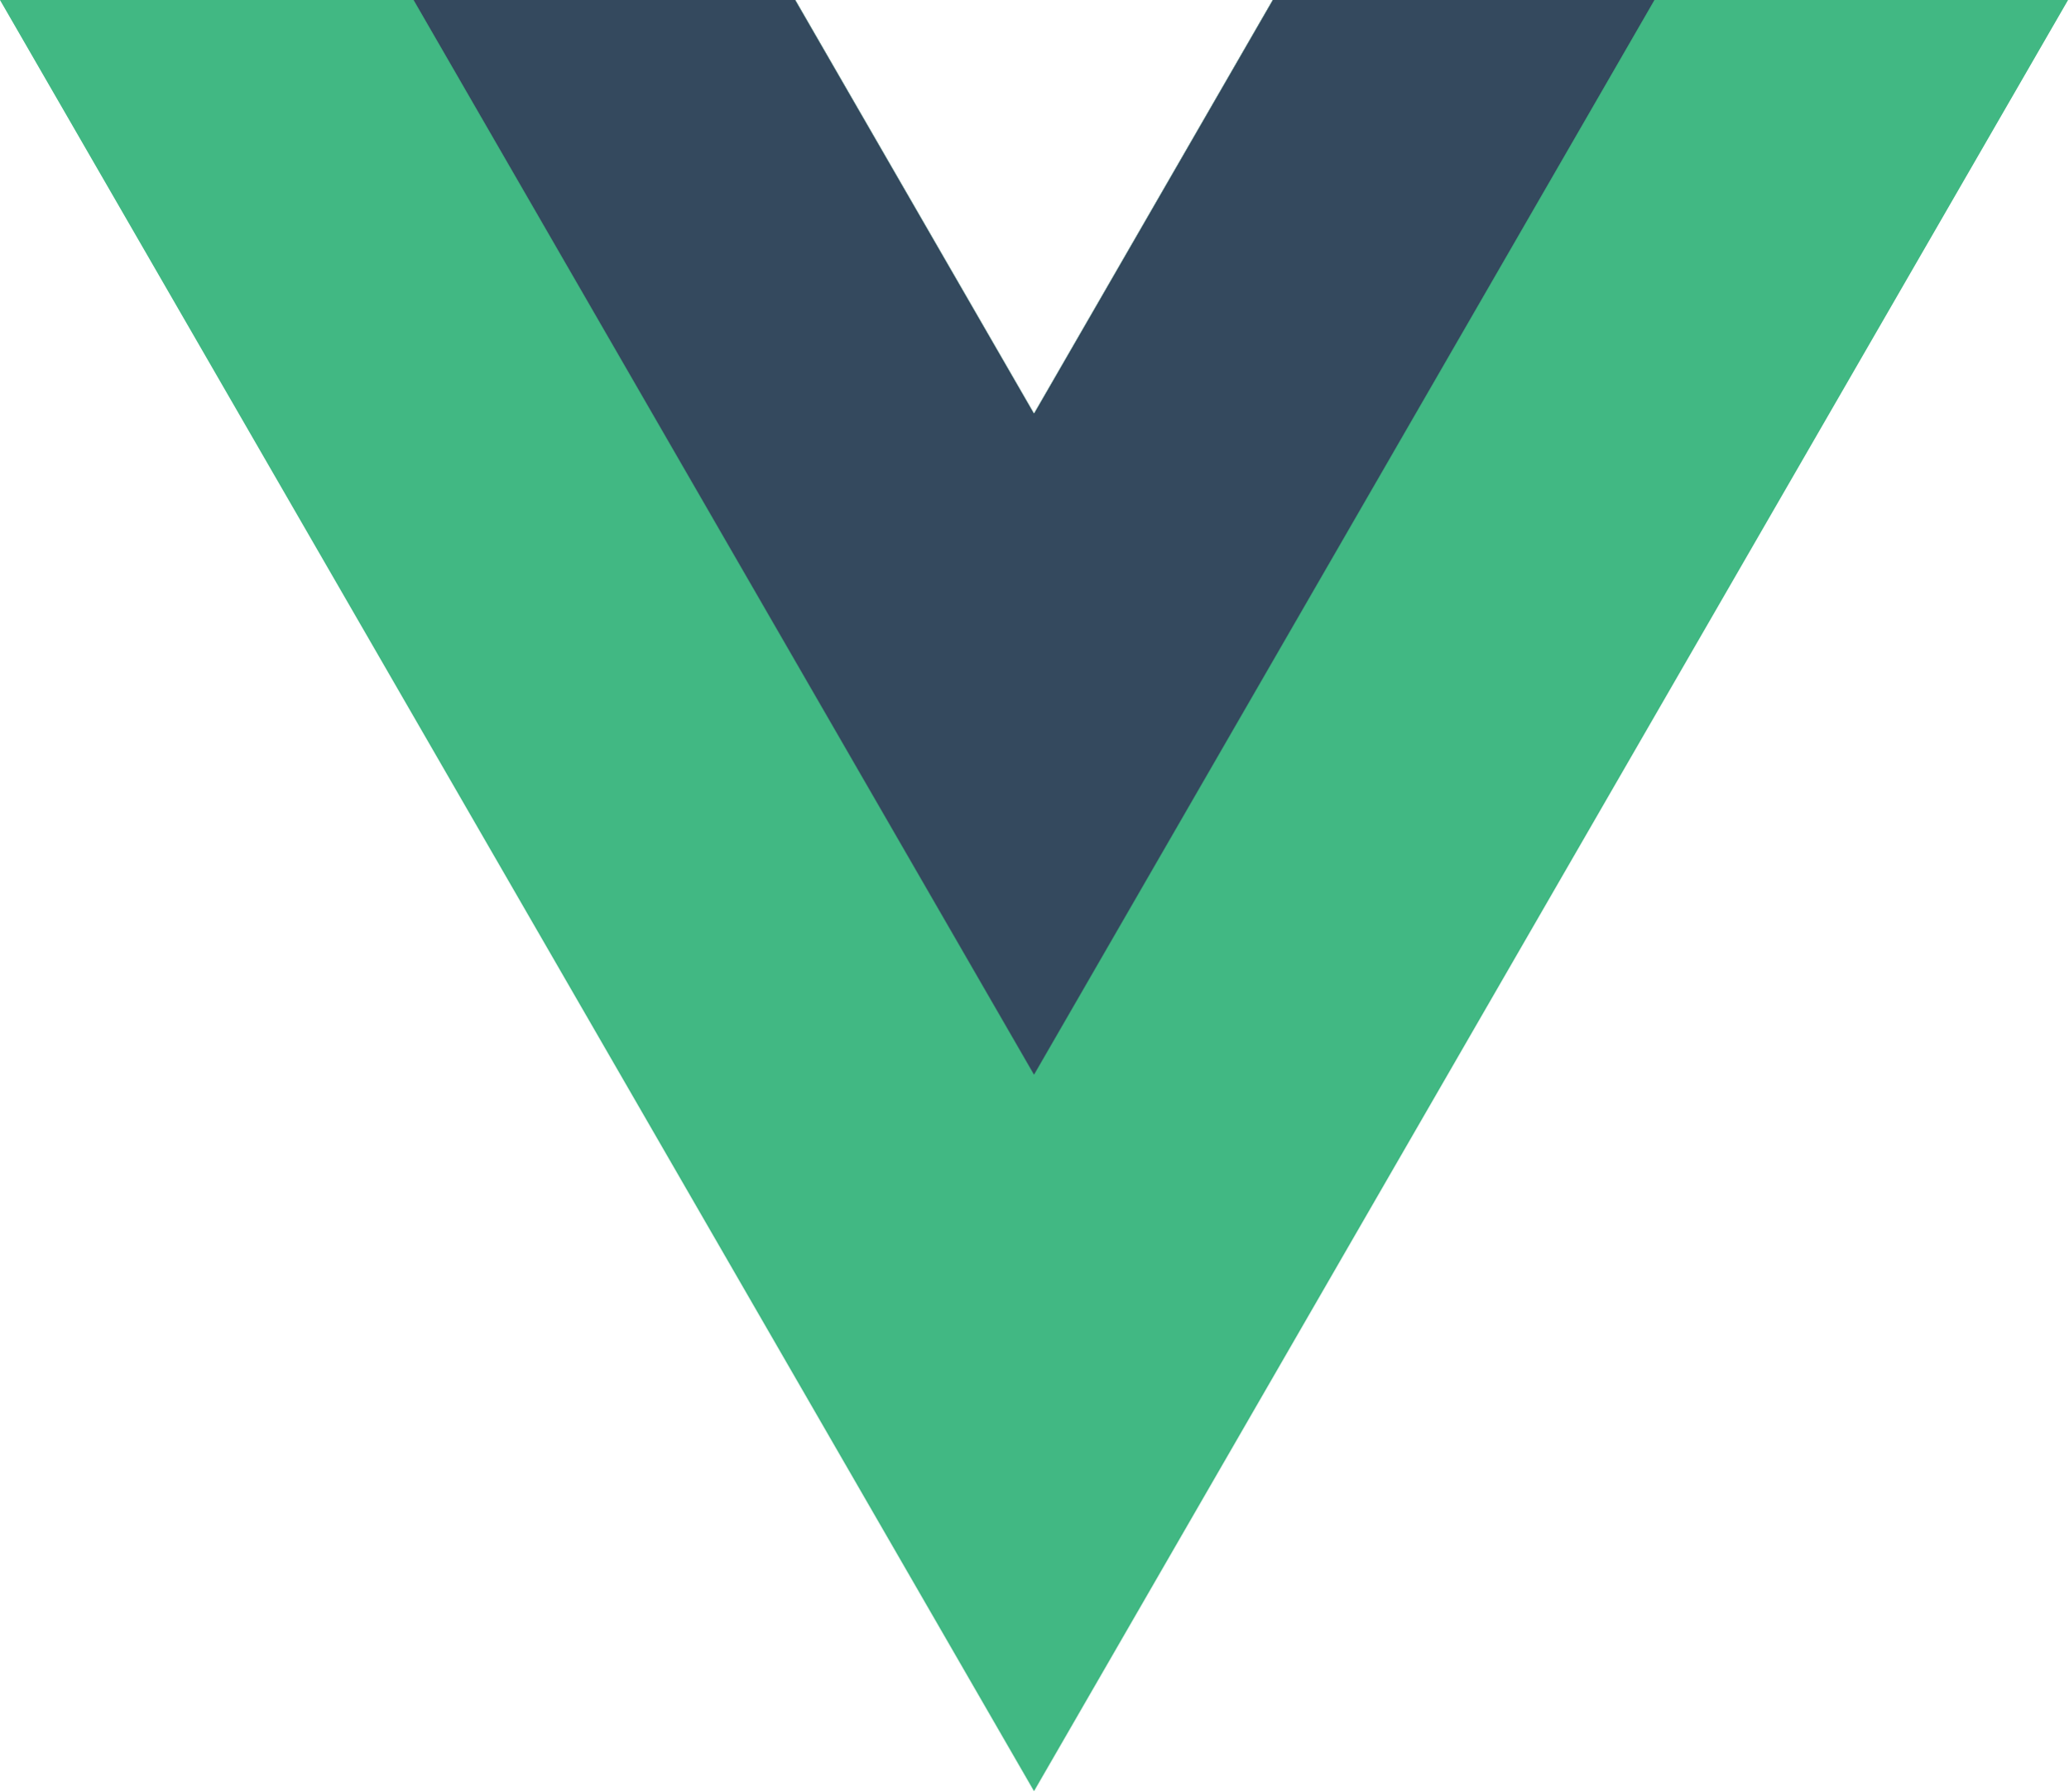
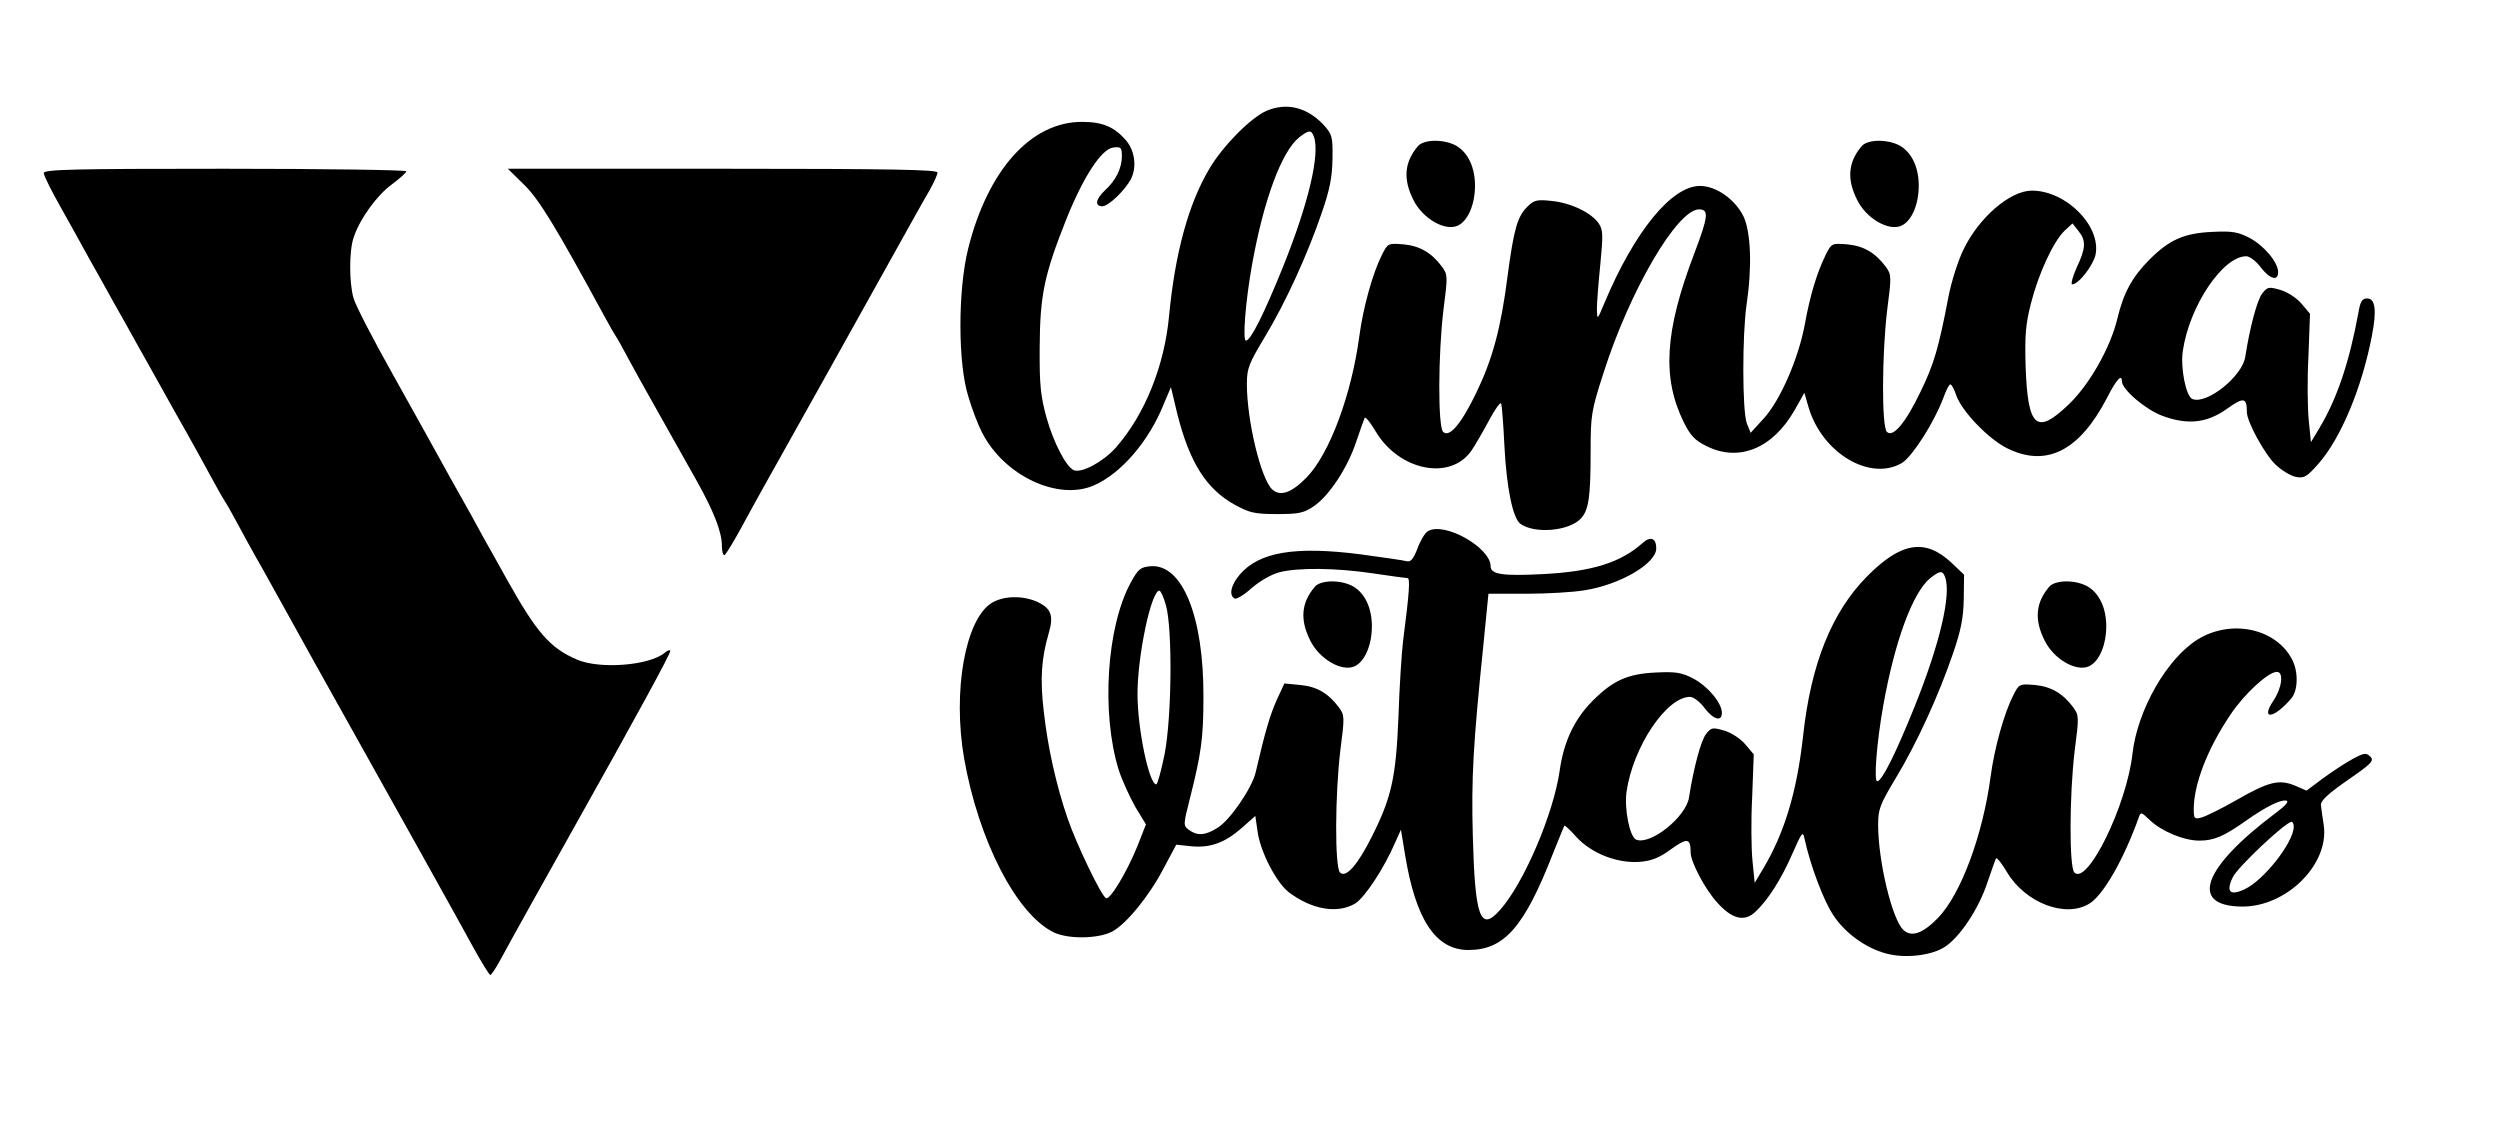
- <svg xmlns="http://www.w3.org/2000/svg" viewBox="0 0 261.76 226.69">
-   <path d="M161.096.001l-30.225 52.351L100.647.001H-.005l130.877 226.688L261.749.001z" fill="#41b883" />
-   <path d="M161.096.001l-30.225 52.351L100.647.001H52.346l78.526 136.01L209.398.001z" fill="#34495e" />
+ <svg xmlns="http://www.w3.org/2000/svg" version="1.0" width="800pt" height="360pt" viewBox="0 0 800 360" preserveAspectRatio="xMidYMid meet">
+   <g transform="translate(0,360) scale(0.1,-0.1)" fill="#000000" stroke="none">
+     <path d="M4052 3245 c-50 -22 -140 -113 -182 -185 -67 -112 -110 -271 -129 -471 -15 -161 -78 -316 -170 -421 -40 -45 -108 -82 -134 -73 -25 10 -65 87 -88 168 -19 69 -23 105 -22 227 1 165 14 229 85 408 55 137 113 226 151 230 24 3 27 0 27 -28 0 -38 -19 -77 -54 -109 -30 -28 -34 -51 -8 -51 19 0 72 51 91 87 19 38 13 89 -15 123 -38 44 -75 60 -142 60 -163 0 -301 -154 -364 -406 -33 -133 -33 -368 1 -474 12 -41 32 -92 43 -113 70 -139 244 -221 359 -170 87 38 176 142 223 260 l23 54 20 -84 c39 -156 93 -242 184 -292 47 -26 64 -30 135 -30 69 0 86 3 118 25 49 33 109 124 136 207 13 38 25 72 27 76 3 4 19 -16 36 -45 75 -124 237 -157 305 -61 11 16 36 59 56 96 20 38 38 63 40 55 2 -7 7 -67 10 -133 7 -137 27 -233 51 -251 45 -33 156 -24 194 17 25 27 31 69 31 215 0 115 2 129 41 250 84 264 236 524 306 524 32 0 30 -22 -16 -143 -94 -247 -103 -396 -33 -538 21 -43 37 -59 72 -76 104 -53 213 -8 283 115 l31 55 13 -45 c43 -148 198 -240 300 -179 33 21 102 129 131 206 9 25 19 45 23 45 4 0 13 -16 19 -35 17 -50 102 -139 162 -169 126 -63 232 -9 320 160 30 59 48 79 48 54 0 -26 75 -90 128 -110 82 -31 145 -24 210 23 52 37 62 35 62 -12 0 -30 57 -135 92 -168 19 -18 47 -35 64 -39 27 -5 35 -1 73 42 72 82 139 243 171 409 16 82 11 120 -15 120 -16 0 -22 -9 -28 -45 -29 -158 -68 -275 -125 -370 l-27 -45 -7 70 c-4 39 -5 131 -1 205 l5 136 -27 32 c-15 18 -44 37 -67 44 -38 11 -42 10 -58 -10 -17 -20 -41 -112 -55 -203 -9 -63 -123 -154 -169 -136 -21 8 -39 100 -31 154 21 144 128 303 203 303 11 0 32 -16 46 -35 29 -38 56 -46 56 -16 0 31 -43 83 -90 109 -39 20 -56 23 -120 20 -91 -4 -138 -25 -202 -89 -55 -55 -83 -107 -102 -187 -22 -93 -89 -212 -156 -276 -103 -99 -131 -75 -138 120 -3 100 0 137 17 203 24 95 72 199 108 233 l25 23 19 -24 c25 -31 24 -55 -6 -118 -13 -29 -19 -53 -14 -53 21 0 68 62 75 96 17 92 -95 204 -204 204 -70 0 -171 -87 -220 -191 -17 -35 -38 -102 -47 -149 -31 -162 -46 -215 -90 -305 -48 -100 -88 -146 -107 -127 -17 17 -16 249 1 390 14 108 14 113 -5 139 -33 44 -70 66 -122 71 -50 4 -51 4 -70 -34 -28 -57 -50 -130 -66 -219 -20 -110 -78 -244 -131 -303 l-43 -47 -12 30 c-15 38 -15 284 -1 380 18 121 14 232 -10 283 -27 54 -87 97 -139 97 -91 0 -210 -146 -306 -375 -23 -55 -23 -55 -24 -19 0 19 5 84 11 143 9 93 9 110 -5 131 -23 34 -89 66 -151 72 -47 5 -56 3 -78 -19 -32 -32 -43 -73 -63 -223 -21 -165 -48 -264 -99 -370 -48 -100 -87 -147 -107 -127 -17 17 -16 249 1 390 14 108 14 113 -5 139 -33 44 -70 66 -122 71 -50 4 -51 4 -70 -34 -29 -57 -60 -168 -72 -259 -25 -187 -95 -377 -169 -453 -48 -49 -84 -62 -110 -38 -36 33 -81 220 -81 337 0 50 6 65 57 150 66 109 137 264 183 399 25 72 33 113 34 172 1 72 -1 78 -29 109 -53 56 -118 72 -183 44z m152 -81 c21 -55 -16 -213 -98 -417 -61 -151 -104 -237 -119 -237 -11 0 -2 121 19 240 37 208 95 366 152 411 30 23 38 24 46 3z" />
+     <path d="M4538 3133 c-44 -51 -49 -106 -15 -173 29 -59 101 -101 142 -82 32 15 55 67 55 128 0 58 -22 105 -59 127 -38 22 -103 22 -123 0z" />
+     <path d="M5958 3133 c-44 -51 -49 -106 -15 -173 29 -59 101 -101 142 -82 32 15 55 67 55 128 0 58 -22 105 -59 127 -38 22 -103 22 -123 0z" />
+     <path d="M140 3046 c0 -7 24 -56 53 -107 29 -52 70 -125 91 -164 22 -38 58 -104 81 -145 23 -41 55 -97 70 -125 15 -27 71 -126 123 -220 53 -93 109 -195 125 -225 16 -30 33 -59 37 -65 4 -5 21 -35 37 -65 16 -30 53 -98 83 -150 29 -52 63 -113 75 -135 12 -22 56 -101 97 -175 243 -434 467 -836 506 -908 25 -45 48 -82 51 -82 3 0 18 22 32 48 28 53 163 294 232 417 207 369 316 569 312 573 -2 3 -11 0 -18 -7 -50 -41 -207 -53 -280 -22 -87 37 -130 87 -225 257 -27 49 -61 109 -75 134 -13 25 -58 106 -100 180 -41 74 -126 228 -190 342 -64 114 -121 224 -126 245 -14 50 -14 152 1 194 20 60 75 135 122 169 25 19 46 37 46 42 0 4 -261 8 -580 8 -485 0 -580 -2 -580 -14z" />
+     <path d="M1677 3009 c48 -47 100 -132 256 -419 16 -30 33 -59 37 -65 4 -5 23 -39 42 -75 20 -36 45 -83 58 -105 23 -41 93 -166 163 -290 52 -94 77 -158 77 -201 0 -19 4 -33 9 -30 5 4 29 43 54 89 24 45 55 100 67 122 57 101 335 599 430 770 43 77 89 160 104 185 14 25 26 51 26 58 0 9 -144 12 -687 12 l-688 0 52 -51z" />
+     <path d="M4569 1900 c-9 -5 -24 -30 -33 -55 -13 -34 -22 -44 -34 -41 -10 3 -75 12 -147 22 -210 27 -326 8 -388 -65 -28 -33 -35 -65 -17 -76 6 -4 31 11 55 33 27 23 63 44 90 51 60 15 180 14 300 -4 55 -8 104 -15 109 -15 9 0 6 -45 -14 -200 -5 -41 -12 -151 -15 -245 -8 -193 -22 -257 -85 -382 -45 -90 -83 -134 -102 -115 -17 17 -16 249 1 390 14 108 14 113 -5 139 -34 45 -70 66 -123 71 l-51 5 -25 -54 c-21 -48 -36 -97 -67 -231 -12 -50 -82 -153 -122 -177 -39 -25 -65 -26 -91 -7 -19 14 -19 16 3 102 36 143 43 192 43 324 1 258 -68 427 -170 418 -32 -3 -39 -9 -63 -53 -77 -142 -94 -415 -39 -596 11 -35 36 -89 54 -121 l34 -56 -27 -69 c-35 -86 -89 -175 -101 -167 -16 9 -95 174 -123 256 -36 105 -63 225 -76 342 -12 102 -8 168 16 250 17 58 7 81 -41 102 -47 19 -104 17 -141 -5 -85 -52 -126 -282 -89 -497 46 -263 168 -501 288 -558 47 -22 142 -20 186 3 45 24 119 114 166 205 l39 73 47 -5 c62 -6 108 11 162 58 l44 39 7 -48 c8 -65 60 -165 100 -196 74 -56 156 -70 213 -36 30 19 92 112 128 196 l18 40 13 -79 c34 -209 98 -306 203 -306 115 0 179 74 271 310 19 47 35 87 36 88 1 2 19 -14 39 -37 48 -52 130 -84 201 -79 39 3 64 13 102 41 52 37 62 35 62 -11 0 -30 47 -119 85 -160 47 -53 87 -63 122 -30 40 37 84 106 119 187 31 70 33 73 39 45 18 -83 61 -198 92 -243 37 -57 104 -105 168 -122 61 -17 147 -7 190 22 48 32 108 123 135 206 13 38 25 72 27 76 3 4 19 -16 36 -45 59 -98 188 -147 264 -99 44 28 108 139 157 275 6 18 8 18 34 -7 38 -37 110 -67 160 -67 47 0 79 14 151 65 61 43 109 67 127 63 10 -2 -2 -16 -33 -39 -234 -175 -279 -298 -110 -300 143 -2 281 135 263 260 -4 25 -8 55 -9 65 -1 14 23 36 86 80 77 53 85 62 72 75 -13 13 -20 12 -57 -8 -24 -13 -66 -41 -95 -62 l-52 -39 -37 16 c-51 21 -84 13 -187 -46 -47 -27 -98 -52 -112 -56 -23 -6 -25 -4 -25 27 0 79 44 193 116 300 44 67 122 139 150 139 23 0 16 -52 -11 -92 -43 -64 2 -58 57 7 22 25 23 86 3 124 -51 100 -195 131 -302 65 -99 -61 -193 -226 -209 -365 -18 -165 -144 -423 -186 -381 -17 17 -16 249 1 390 14 108 14 113 -5 139 -33 44 -70 66 -122 71 -50 4 -51 4 -70 -34 -29 -57 -60 -168 -72 -259 -25 -187 -95 -377 -169 -453 -48 -49 -84 -62 -110 -38 -36 33 -81 220 -81 337 0 50 6 65 57 150 66 109 137 264 183 399 25 73 33 113 34 173 l1 78 -41 39 c-84 78 -161 65 -269 -44 -113 -114 -180 -280 -205 -510 -20 -181 -60 -312 -128 -426 l-27 -45 -7 70 c-4 39 -5 131 -1 205 l5 136 -27 32 c-15 18 -44 37 -67 44 -38 11 -42 10 -58 -10 -17 -20 -41 -112 -55 -203 -9 -63 -123 -154 -169 -136 -21 8 -39 100 -31 154 21 144 128 303 203 303 11 0 32 -16 46 -35 29 -38 56 -46 56 -16 0 31 -43 83 -90 109 -39 20 -56 23 -120 20 -91 -4 -138 -25 -203 -90 -59 -59 -93 -131 -106 -224 -20 -139 -115 -361 -191 -446 -63 -71 -80 -25 -87 237 -5 187 1 291 34 613 l16 162 121 0 c67 0 150 5 186 11 115 18 230 86 230 134 0 33 -18 40 -43 18 -70 -63 -162 -92 -318 -100 -131 -7 -169 -1 -169 25 0 60 -149 144 -201 112z m1655 -146 c21 -55 -16 -213 -98 -417 -61 -151 -104 -237 -119 -237 -11 0 -2 121 19 240 37 208 95 366 152 411 30 23 38 24 46 3z m-2493 -91 c21 -74 19 -353 -4 -475 -11 -54 -23 -98 -27 -98 -23 0 -60 178 -60 289 0 124 44 331 70 331 4 0 14 -21 21 -47z m3609 -708 c0 -50 -95 -171 -156 -200 -48 -23 -62 -9 -39 38 15 32 169 177 188 177 4 0 7 -7 7 -15z" />
+     <path d="M4208 1723 c-44 -51 -49 -106 -15 -173 29 -59 101 -101 142 -82 32 15 55 67 55 128 0 58 -22 105 -59 127 -38 22 -103 22 -123 0z" />
+     <path d="M6558 1723 c-44 -51 -49 -106 -15 -173 29 -59 101 -101 142 -82 32 15 55 67 55 128 0 58 -22 105 -59 127 -38 22 -103 22 -123 0z" />
+   </g>
</svg>
